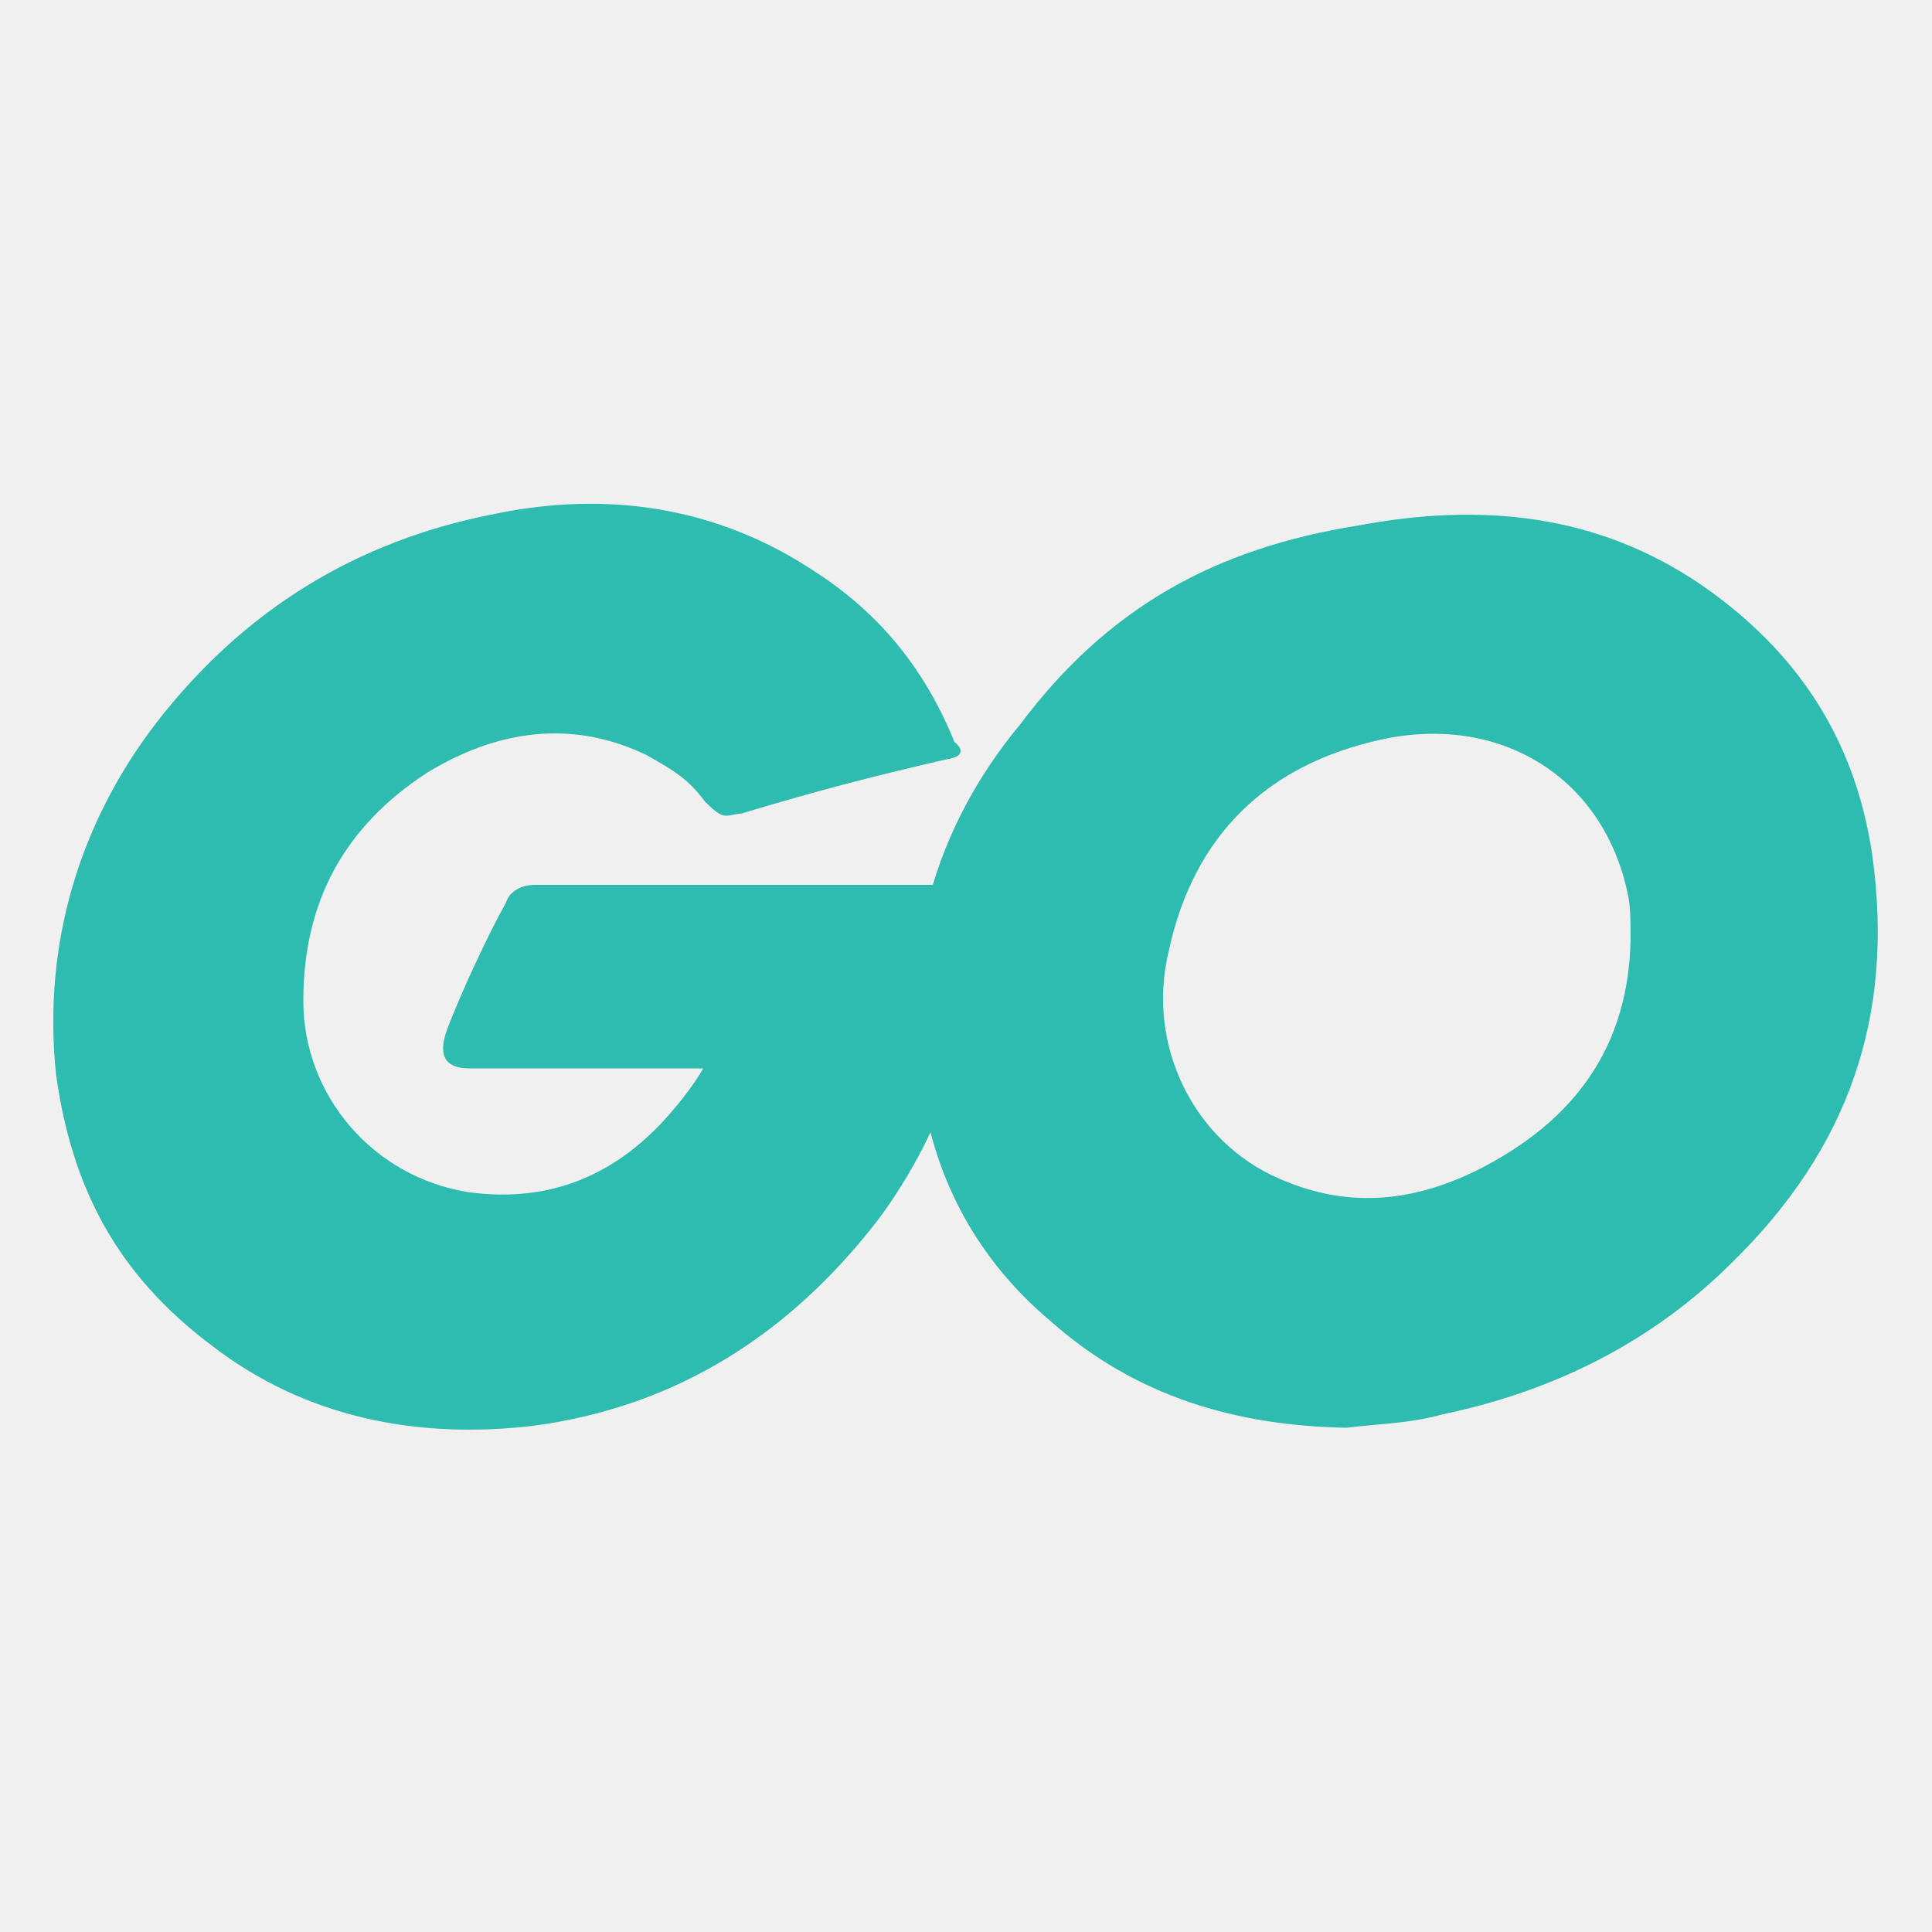
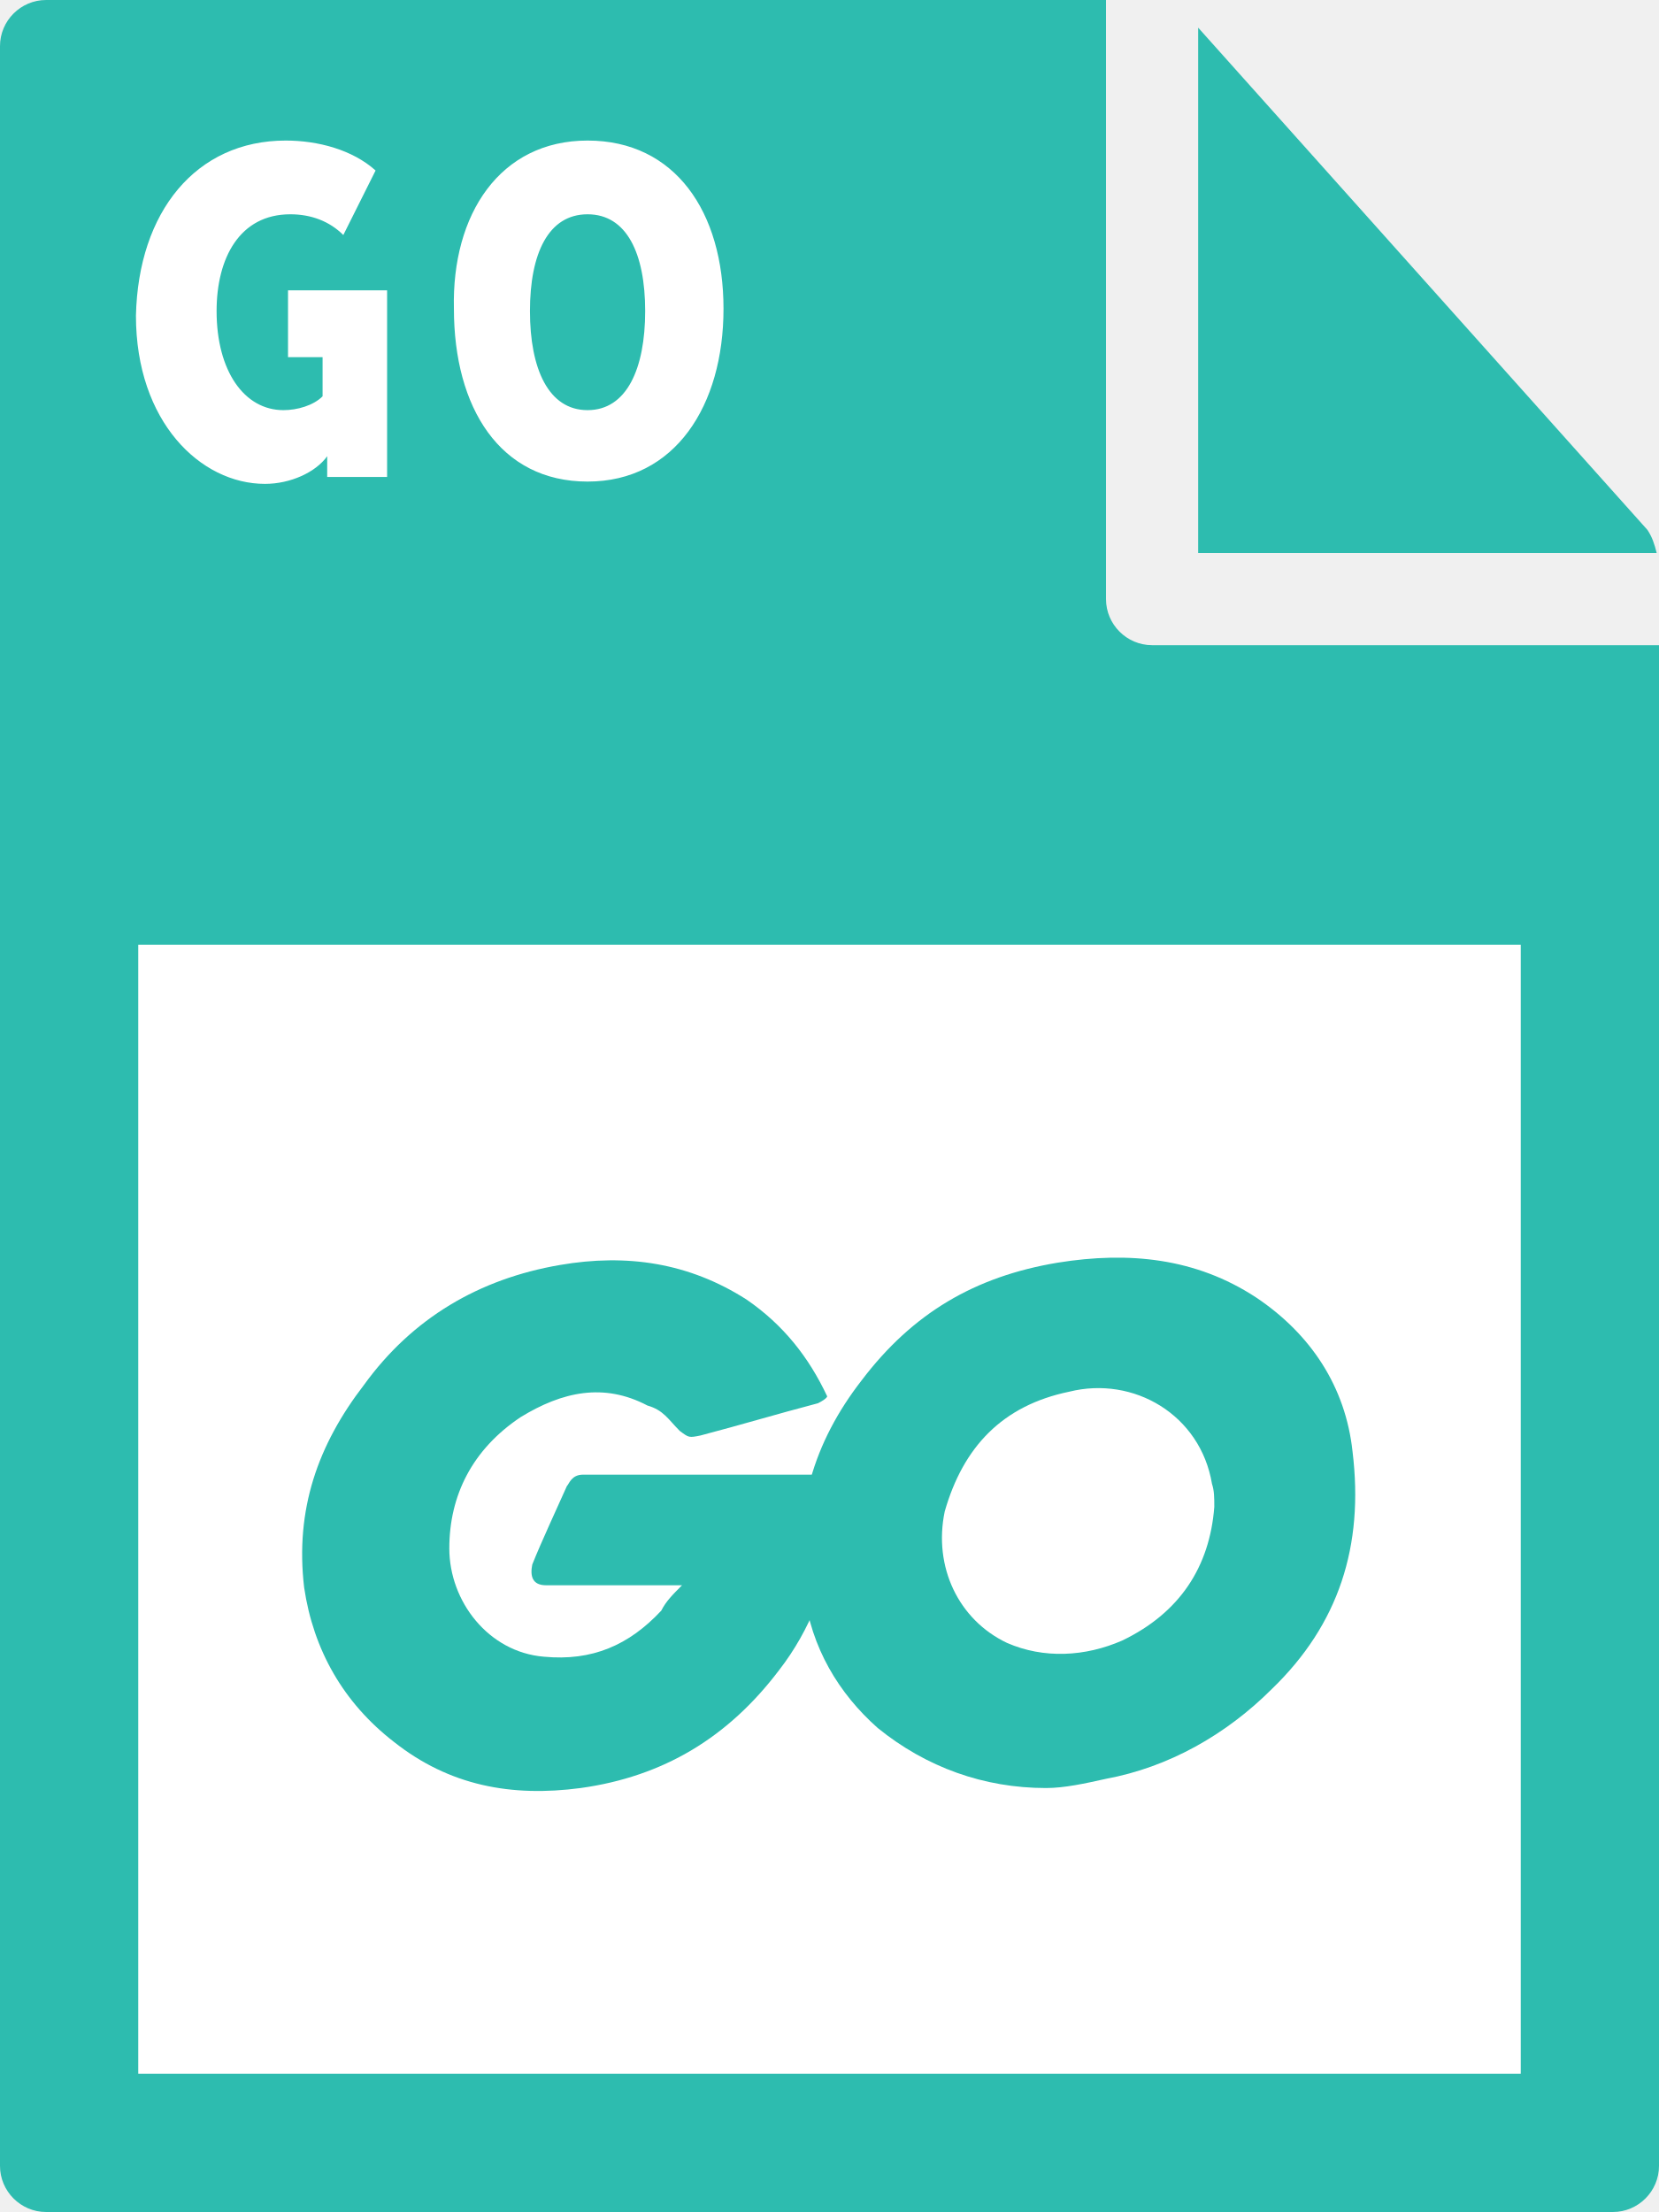
- <svg xmlns="http://www.w3.org/2000/svg" viewBox="0 0 100 100">
-   <path d="M49 39.3c-3.9.9-6.6 1.6-10.6 2.8-.9.1-.9.4-1.9-.6-.9-1.2-1.6-1.6-3-2.4-3.9-1.9-7.8-1.3-11.4.9-4.3 2.8-6.4 6.7-6.4 11.8 0 4.9 3.6 9.1 8.5 9.9 4.3.6 7.8-.9 10.6-4.2.6-.7 1.2-1.5 1.6-2.2H24.3c-1.3 0-1.6-.7-1.2-1.9.7-1.9 2.2-5.1 3.1-6.7.1-.4.6-.9 1.5-.9h22.9c.1 1.8.1 3.4-.1 5.1-.7 4.5-2.4 8.7-5.1 12.3-4.5 5.8-10.3 9.6-17.8 10.6-6 .7-11.8-.4-16.7-4.2-4.9-3.7-7.2-8.2-8-14-.7-6.7 1.2-13 5.2-18.2 4.5-5.8 10.3-9.4 17.5-10.8 5.8-1.2 11.5-.4 16.6 3 3.4 2.2 5.7 5.1 7.2 8.8.6.5.3.8-.4.9zm20.7 34.6c-5.7-.1-10.9-1.6-15.3-5.5-3.7-3.1-6-7.2-6.7-12.1-1.2-7 .7-13.5 5.1-18.8 4.5-6 10-9.1 17.5-10.3 6.4-1.2 12.4-.6 17.8 3.1 4.9 3.4 7.9 7.9 8.8 13.9 1.2 8.5-1.3 15.3-7.2 21.1-4.2 4.2-9.3 6.7-15 7.9-1.8.5-3.5.5-5 .7zm14.7-25.3c0-.7 0-1.5-.1-2.1-1.2-6.3-6.7-9.6-12.9-8.2-5.8 1.3-9.6 4.9-10.9 10.9-1.2 4.9 1.3 9.9 5.7 11.8 3.4 1.5 6.7 1.3 10.2-.4 5.2-2.6 7.9-6.5 8-12z" fill="#2dbcaf" />
+ <svg xmlns="http://www.w3.org/2000/svg" viewBox="0 0 72 96">
+   <style>.st0{fill:#2dbcaf}</style>
+   <path class="st0" d="M0 2v92c0 1.1.9 2 2 2h68c1.1 0 2-.9 2-2V28H50c-1.1 0-2-.9-2-2V0H2C.9 0 0 .9 0 2z" />
+   <path class="st0" d="M71.9 24c-.1-.4-.2-.7-.4-1L52 1.2V24h19.9z" />
+   <path d="M6 41h60v49H6V41zm6.4-34.9c1.4 0 2.9.4 3.9 1.3l-1.4 2.8c-.6-.6-1.4-.9-2.3-.9-2.2 0-3.2 1.9-3.2 4.2 0 2.6 1.2 4.3 2.9 4.3.6 0 1.3-.2 1.7-.6v-1.7h-1.5v-2.9h4.3v8.1h-2.6v-.9c-.5.7-1.6 1.2-2.7 1.2-2.8 0-5.6-2.7-5.6-7.3.1-4.5 2.6-7.6 6.5-7.6zm13.1 0c3.8 0 5.9 3.1 5.9 7.3s-2.1 7.5-5.9 7.5-5.8-3.2-5.8-7.5c-.1-4.1 2-7.3 5.8-7.3zm0 11.7c1.7 0 2.5-1.8 2.5-4.3s-.8-4.2-2.5-4.2S23 11 23 13.5s.8 4.3 2.5 4.3z" fill="#fff" />
+   <path class="st0" d="M35.5 60.9c-1.9.5-3.2.9-5.1 1.4-.5.1-.5.1-.9-.2-.5-.5-.7-.9-1.4-1.1-1.9-1-3.7-.6-5.5.5-2.1 1.4-3.1 3.4-3.1 5.7s1.7 4.5 4.1 4.7c2.1.2 3.7-.5 5.1-2 .2-.4.5-.7.9-1.1h-5.9c-.6 0-.7-.4-.6-.9.4-1 1.1-2.5 1.5-3.4.1-.1.2-.5.7-.5h11.1c0 .9 0 1.6-.1 2.5-.4 2.2-1.1 4.2-2.5 6-2.2 2.9-5 4.6-8.6 5.1-3 .4-5.7-.1-8.1-2-2.2-1.7-3.5-4-3.9-6.7-.4-3.4.6-6.2 2.6-8.8 2.1-2.9 5-4.6 8.5-5.2 2.9-.5 5.6-.1 8.1 1.5 1.6 1.1 2.7 2.5 3.5 4.2 0 0 0 .1-.4.3z" />
+   <path class="st0" d="M45.4 77.6c-2.7 0-5.2-.9-7.3-2.6-1.7-1.5-2.9-3.5-3.2-5.9-.5-3.5.4-6.5 2.5-9.2 2.2-2.9 4.9-4.5 8.5-5.1 3.1-.5 6-.2 8.6 1.5 2.4 1.6 3.9 3.9 4.2 6.7.5 4.1-.6 7.5-3.5 10.3-2 2-4.5 3.4-7.2 3.9-.9.2-1.8.4-2.6.4zm7.3-12.2c0-.4 0-.7-.1-1-.5-3-3.4-4.7-6.2-4-2.9.6-4.6 2.4-5.4 5.2-.5 2.4.6 4.7 2.7 5.7 1.6.7 3.4.6 5-.1 2.5-1.2 3.8-3.2 4-5.8z" />
</svg>
